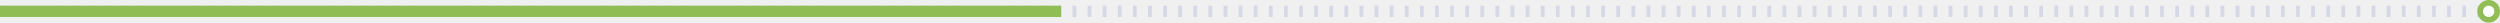
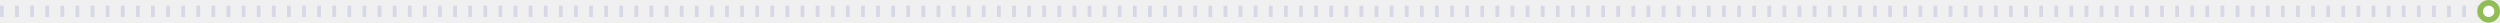
<svg xmlns="http://www.w3.org/2000/svg" width="1324" height="12" viewBox="0 0 1324 12" fill="none">
  <rect y="3" width="2" height="6" fill="#D6D8E5" />
  <rect x="8" y="3" width="2" height="6" fill="#D6D8E5" />
  <rect x="16" y="3" width="2" height="6" fill="#D6D8E5" />
  <rect x="24" y="3" width="2" height="6" fill="#D6D8E5" />
  <rect x="32" y="3" width="2" height="6" fill="#D6D8E5" />
  <rect x="40" y="3" width="2" height="6" fill="#D6D8E5" />
  <rect x="48" y="3" width="2" height="6" fill="#D6D8E5" />
  <rect x="56" y="3" width="2" height="6" fill="#D6D8E5" />
  <rect x="64" y="3" width="2" height="6" fill="#D6D8E5" />
  <rect x="72" y="3" width="2" height="6" fill="#D6D8E5" />
  <rect x="80" y="3" width="2" height="6" fill="#D6D8E5" />
  <rect x="88" y="3" width="2" height="6" fill="#D6D8E5" />
  <rect x="96" y="3" width="2" height="6" fill="#D6D8E5" />
  <rect x="104" y="3" width="2" height="6" fill="#D6D8E5" />
  <rect x="112" y="3" width="2" height="6" fill="#D6D8E5" />
  <rect x="120" y="3" width="2" height="6" fill="#D6D8E5" />
  <rect x="128" y="3" width="2" height="6" fill="#D6D8E5" />
  <rect x="136" y="3" width="2" height="6" fill="#D6D8E5" />
  <rect x="144" y="3" width="2" height="6" fill="#D6D8E5" />
  <rect x="152" y="3" width="2" height="6" fill="#D6D8E5" />
  <rect x="160" y="3" width="2" height="6" fill="#D6D8E5" />
  <rect x="168" y="3" width="2" height="6" fill="#D6D8E5" />
  <rect x="176" y="3" width="2" height="6" fill="#D6D8E5" />
  <rect x="184" y="3" width="2" height="6" fill="#D6D8E5" />
  <rect x="192" y="3" width="2" height="6" fill="#D6D8E5" />
  <rect x="200" y="3" width="2" height="6" fill="#D6D8E5" />
  <rect x="208" y="3" width="2" height="6" fill="#D6D8E5" />
  <rect x="216" y="3" width="2" height="6" fill="#D6D8E5" />
  <rect x="224" y="3" width="2" height="6" fill="#D6D8E5" />
  <rect x="232" y="3" width="2" height="6" fill="#D6D8E5" />
  <rect x="240" y="3" width="2" height="6" fill="#D6D8E5" />
  <rect x="248" y="3" width="2" height="6" fill="#D6D8E5" />
  <rect x="256" y="3" width="2" height="6" fill="#D6D8E5" />
  <rect x="264" y="3" width="2" height="6" fill="#D6D8E5" />
  <rect x="272" y="3" width="2" height="6" fill="#D6D8E5" />
  <rect x="280" y="3" width="2" height="6" fill="#D6D8E5" />
  <rect x="288" y="3" width="2" height="6" fill="#D6D8E5" />
  <rect x="296" y="3" width="2" height="6" fill="#D6D8E5" />
  <rect x="304" y="3" width="2" height="6" fill="#D6D8E5" />
  <rect x="312" y="3" width="2" height="6" fill="#D6D8E5" />
  <rect x="320" y="3" width="2" height="6" fill="#D6D8E5" />
  <rect x="328" y="3" width="2" height="6" fill="#D6D8E5" />
  <rect x="336" y="3" width="2" height="6" fill="#D6D8E5" />
  <rect x="344" y="3" width="2" height="6" fill="#D6D8E5" />
  <rect x="352" y="3" width="2" height="6" fill="#D6D8E5" />
  <rect x="360" y="3" width="2" height="6" fill="#D6D8E5" />
  <rect x="368" y="3" width="2" height="6" fill="#D6D8E5" />
  <rect x="376" y="3" width="2" height="6" fill="#D6D8E5" />
  <rect x="384" y="3" width="2" height="6" fill="#D6D8E5" />
  <rect x="392" y="3" width="2" height="6" fill="#D6D8E5" />
  <rect x="400" y="3" width="2" height="6" fill="#D6D8E5" />
  <rect x="408" y="3" width="2" height="6" fill="#D6D8E5" />
  <rect x="416" y="3" width="2" height="6" fill="#D6D8E5" />
  <rect x="424" y="3" width="2" height="6" fill="#D6D8E5" />
  <rect x="432" y="3" width="2" height="6" fill="#D6D8E5" />
  <rect x="440" y="3" width="2" height="6" fill="#D6D8E5" />
  <rect x="448" y="3" width="2" height="6" fill="#D6D8E5" />
  <rect x="456" y="3" width="2" height="6" fill="#D6D8E5" />
  <rect x="464" y="3" width="2" height="6" fill="#D6D8E5" />
  <rect x="472" y="3" width="2" height="6" fill="#D6D8E5" />
  <rect x="480" y="3" width="2" height="6" fill="#D6D8E5" />
  <rect x="488" y="3" width="2" height="6" fill="#D6D8E5" />
  <rect x="496" y="3" width="2" height="6" fill="#D6D8E5" />
  <rect x="504" y="3" width="2" height="6" fill="#D6D8E5" />
  <rect x="512" y="3" width="2" height="6" fill="#D6D8E5" />
  <rect x="520" y="3" width="2" height="6" fill="#D6D8E5" />
  <rect x="528" y="3" width="2" height="6" fill="#D6D8E5" />
  <rect x="536" y="3" width="2" height="6" fill="#D6D8E5" />
  <rect x="544" y="3" width="2" height="6" fill="#D6D8E5" />
  <rect x="552" y="3" width="2" height="6" fill="#D6D8E5" />
  <rect x="560" y="3" width="2" height="6" fill="#D6D8E5" />
  <rect x="568" y="3" width="2" height="6" fill="#D6D8E5" />
  <rect x="576" y="3" width="2" height="6" fill="#D6D8E5" />
  <rect x="584" y="3" width="2" height="6" fill="#D6D8E5" />
  <rect x="592" y="3" width="2" height="6" fill="#D6D8E5" />
  <rect x="600" y="3" width="2" height="6" fill="#D6D8E5" />
  <rect x="608" y="3" width="2" height="6" fill="#D6D8E5" />
  <rect x="616" y="3" width="2" height="6" fill="#D6D8E5" />
  <rect x="624" y="3" width="2" height="6" fill="#D6D8E5" />
  <rect x="632" y="3" width="2" height="6" fill="#D6D8E5" />
  <rect x="640" y="3" width="2" height="6" fill="#D6D8E5" />
  <rect x="648" y="3" width="2" height="6" fill="#D6D8E5" />
  <rect x="656" y="3" width="2" height="6" fill="#D6D8E5" />
  <rect x="664" y="3" width="2" height="6" fill="#D6D8E5" />
  <rect x="672" y="3" width="2" height="6" fill="#D6D8E5" />
  <rect x="680" y="3" width="2" height="6" fill="#D6D8E5" />
  <rect x="688" y="3" width="2" height="6" fill="#D6D8E5" />
  <rect x="696" y="3" width="2" height="6" fill="#D6D8E5" />
  <rect x="704" y="3" width="2" height="6" fill="#D6D8E5" />
  <rect x="712" y="3" width="2" height="6" fill="#D6D8E5" />
  <rect x="720" y="3" width="2" height="6" fill="#D6D8E5" />
  <rect x="728" y="3" width="2" height="6" fill="#D6D8E5" />
  <rect x="736" y="3" width="2" height="6" fill="#D6D8E5" />
  <rect x="744" y="3" width="2" height="6" fill="#D6D8E5" />
  <rect x="752" y="3" width="2" height="6" fill="#D6D8E5" />
  <rect x="760" y="3" width="2" height="6" fill="#D6D8E5" />
  <rect x="768" y="3" width="2" height="6" fill="#D6D8E5" />
  <rect x="776" y="3" width="2" height="6" fill="#D6D8E5" />
  <rect x="784" y="3" width="2" height="6" fill="#D6D8E5" />
  <rect x="792" y="3" width="2" height="6" fill="#D6D8E5" />
  <rect x="800" y="3" width="2" height="6" fill="#D6D8E5" />
  <rect x="808" y="3" width="2" height="6" fill="#D6D8E5" />
  <rect x="816" y="3" width="2" height="6" fill="#D6D8E5" />
  <rect x="824" y="3" width="2" height="6" fill="#D6D8E5" />
  <rect x="832" y="3" width="2" height="6" fill="#D6D8E5" />
  <rect x="840" y="3" width="2" height="6" fill="#D6D8E5" />
  <rect x="848" y="3" width="2" height="6" fill="#D6D8E5" />
  <rect x="856" y="3" width="2" height="6" fill="#D6D8E5" />
  <rect x="864" y="3" width="2" height="6" fill="#D6D8E5" />
  <rect x="872" y="3" width="2" height="6" fill="#D6D8E5" />
  <rect x="880" y="3" width="2" height="6" fill="#D6D8E5" />
  <rect x="888" y="3" width="2" height="6" fill="#D6D8E5" />
  <rect x="896" y="3" width="2" height="6" fill="#D6D8E5" />
  <rect x="904" y="3" width="2" height="6" fill="#D6D8E5" />
  <rect x="912" y="3" width="2" height="6" fill="#D6D8E5" />
  <rect x="920" y="3" width="2" height="6" fill="#D6D8E5" />
  <rect x="928" y="3" width="2" height="6" fill="#D6D8E5" />
  <rect x="936" y="3" width="2" height="6" fill="#D6D8E5" />
  <rect x="944" y="3" width="2" height="6" fill="#D6D8E5" />
  <rect x="952" y="3" width="2" height="6" fill="#D6D8E5" />
  <rect x="960" y="3" width="2" height="6" fill="#D6D8E5" />
  <rect x="968" y="3" width="2" height="6" fill="#D6D8E5" />
  <rect x="976" y="3" width="2" height="6" fill="#D6D8E5" />
  <rect x="984" y="3" width="2" height="6" fill="#D6D8E5" />
  <rect x="992" y="3" width="2" height="6" fill="#D6D8E5" />
  <rect x="1000" y="3" width="2" height="6" fill="#D6D8E5" />
  <rect x="1008" y="3" width="2" height="6" fill="#D6D8E5" />
  <rect x="1016" y="3" width="2" height="6" fill="#D6D8E5" />
  <rect x="1024" y="3" width="2" height="6" fill="#D6D8E5" />
  <rect x="1032" y="3" width="2" height="6" fill="#D6D8E5" />
  <rect x="1040" y="3" width="2" height="6" fill="#D6D8E5" />
  <rect x="1048" y="3" width="2" height="6" fill="#D6D8E5" />
  <rect x="1056" y="3" width="2" height="6" fill="#D6D8E5" />
  <rect x="1064" y="3" width="2" height="6" fill="#D6D8E5" />
  <rect x="1072" y="3" width="2" height="6" fill="#D6D8E5" />
  <rect x="1080" y="3" width="2" height="6" fill="#D6D8E5" />
  <rect x="1088" y="3" width="2" height="6" fill="#D6D8E5" />
  <rect x="1096" y="3" width="2" height="6" fill="#D6D8E5" />
  <rect x="1104" y="3" width="2" height="6" fill="#D6D8E5" />
  <rect x="1112" y="3" width="2" height="6" fill="#D6D8E5" />
  <rect x="1120" y="3" width="2" height="6" fill="#D6D8E5" />
  <rect x="1128" y="3" width="2" height="6" fill="#D6D8E5" />
  <rect x="1136" y="3" width="2" height="6" fill="#D6D8E5" />
  <rect x="1144" y="3" width="2" height="6" fill="#D6D8E5" />
  <rect x="1152" y="3" width="2" height="6" fill="#D6D8E5" />
  <rect x="1160" y="3" width="2" height="6" fill="#D6D8E5" />
  <rect x="1168" y="3" width="2" height="6" fill="#D6D8E5" />
  <rect x="1176" y="3" width="2" height="6" fill="#D6D8E5" />
  <rect x="1184" y="3" width="2" height="6" fill="#D6D8E5" />
  <rect x="1192" y="3" width="2" height="6" fill="#D6D8E5" />
  <rect x="1200" y="3" width="2" height="6" fill="#D6D8E5" />
  <rect x="1208" y="3" width="2" height="6" fill="#D6D8E5" />
  <rect x="1216" y="3" width="2" height="6" fill="#D6D8E5" />
  <rect x="1224" y="3" width="2" height="6" fill="#D6D8E5" />
  <rect x="1232" y="3" width="2" height="6" fill="#D6D8E5" />
  <rect x="1240" y="3" width="2" height="6" fill="#D6D8E5" />
  <rect x="1248" y="3" width="2" height="6" fill="#D6D8E5" />
  <rect x="1256" y="3" width="2" height="6" fill="#D6D8E5" />
  <rect x="1264" y="3" width="2" height="6" fill="#D6D8E5" />
  <rect x="1272" y="3" width="2" height="6" fill="#D6D8E5" />
  <rect x="1280" y="3" width="2" height="6" fill="#D6D8E5" />
  <rect x="1288" y="3" width="2" height="6" fill="#D6D8E5" />
  <rect x="1296" y="3" width="2" height="6" fill="#D6D8E5" />
  <rect x="1304" y="3" width="2" height="6" fill="#D6D8E5" />
  <rect x="1312" y="3" width="2" height="6" fill="#D6D8E5" />
-   <rect y="3" width="562" height="6" fill="#91BE54" />
  <circle cx="1318" cy="6" r="6" fill="#91BE54" />
  <circle cx="1318" cy="6" r="3" fill="white" />
</svg>
